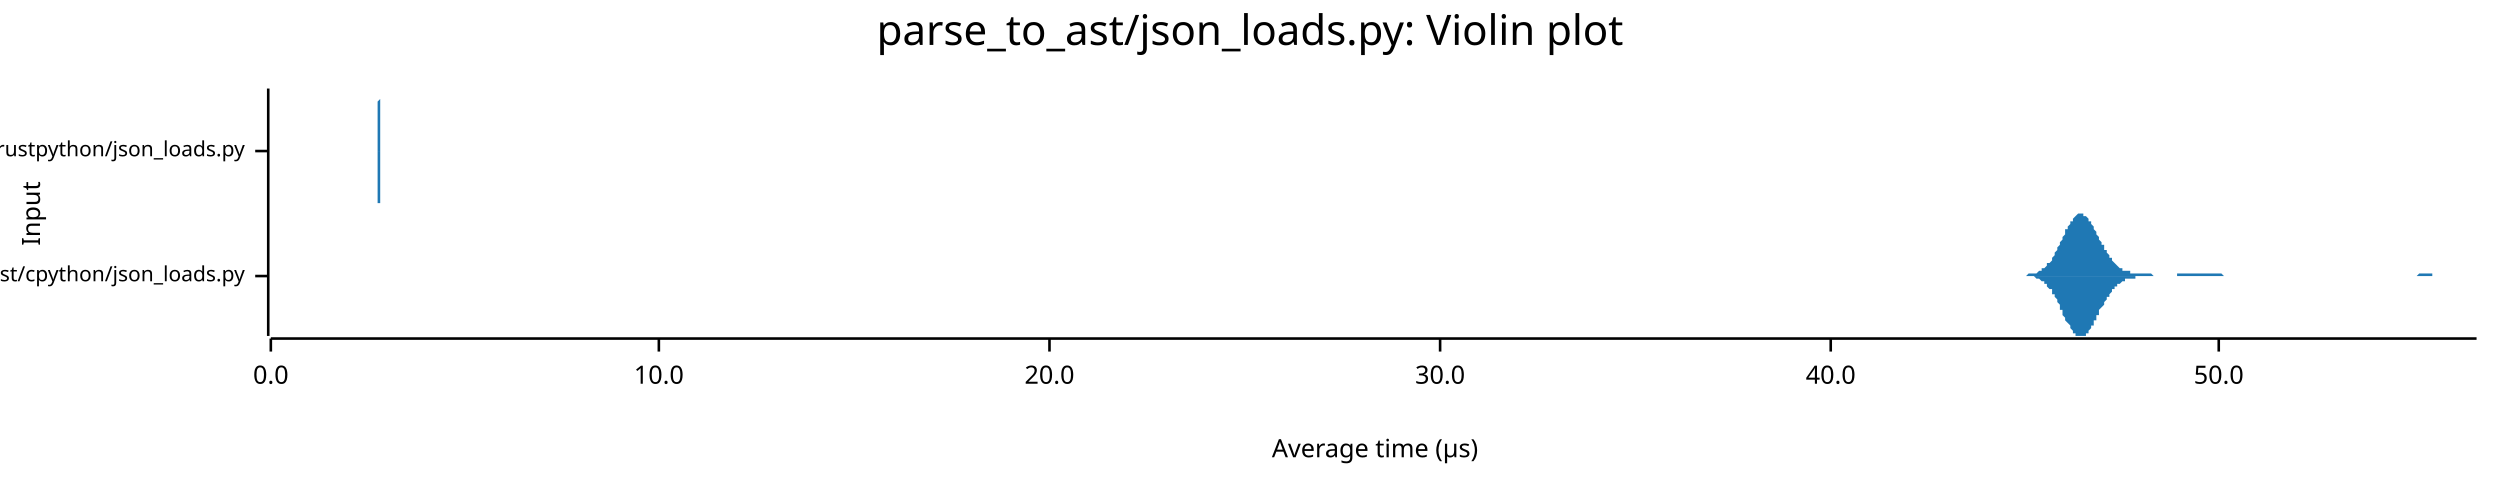
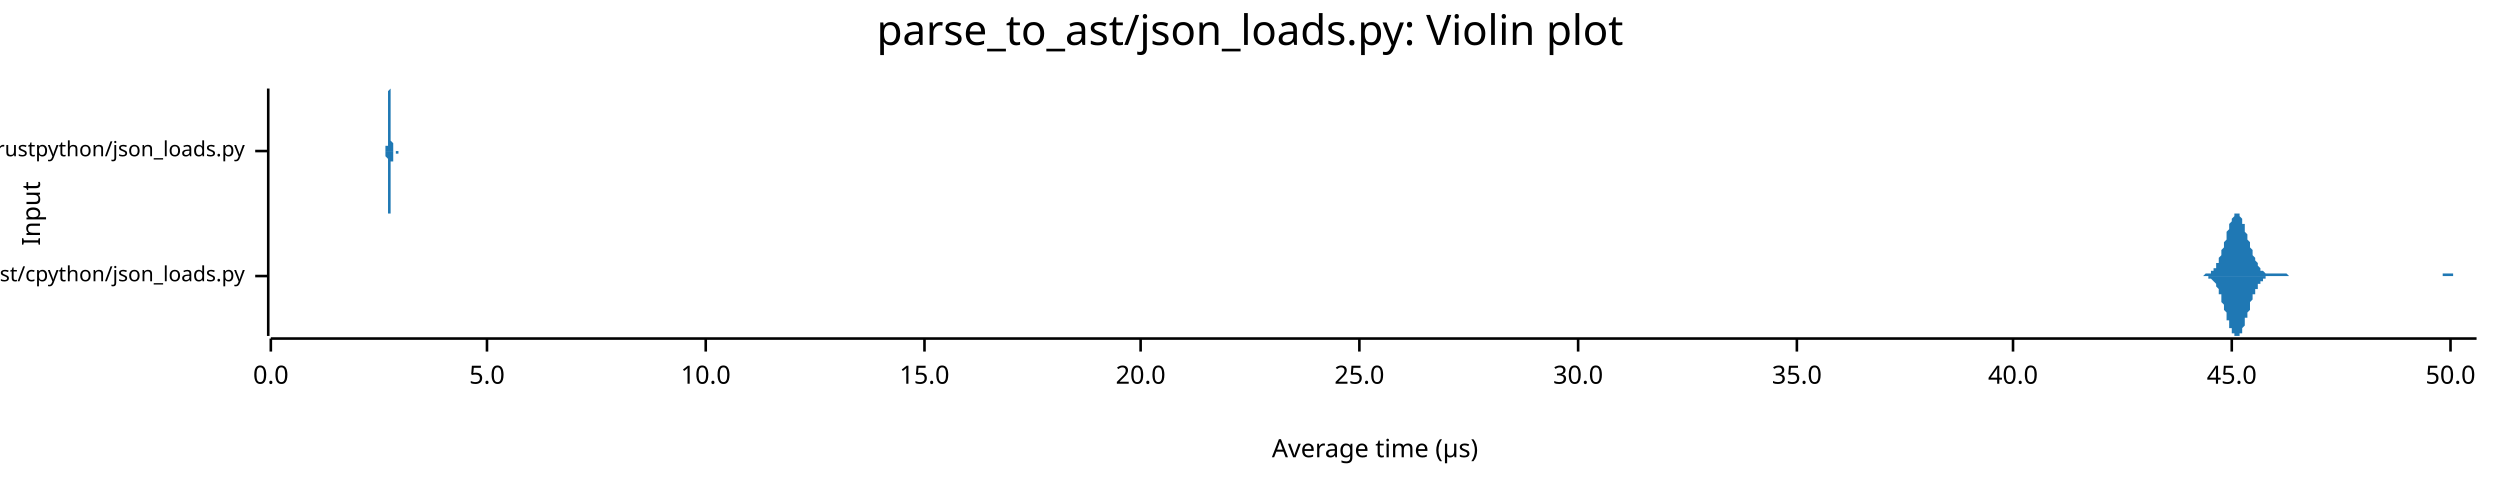
<svg xmlns="http://www.w3.org/2000/svg" width="960" height="186" viewBox="0 0 960 186">
  <text x="480" y="5" dy="0.76em" text-anchor="middle" font-family="sans-serif" font-size="16.129" opacity="1" fill="#000000">
parse_to_ast/json_loads.py: Violin plot
</text>
  <text x="8" y="82" dy="0.76em" text-anchor="middle" font-family="sans-serif" font-size="9.677" opacity="1" fill="#000000" transform="rotate(270, 8, 82)">
Input
</text>
  <text x="528" y="178" dy="-0.5ex" text-anchor="middle" font-family="sans-serif" font-size="9.677" opacity="1" fill="#000000">
Average time (µs)
</text>
  <polyline fill="none" opacity="1" stroke="#000000" stroke-width="1" points="103,34 103,129 " />
  <text x="94" y="106" dy="0.5ex" text-anchor="end" font-family="sans-serif" font-size="8.065" opacity="1" fill="#000000">
parse_to_ast/cpython/json_loads.py
</text>
  <polyline fill="none" opacity="1" stroke="#000000" stroke-width="1" points="98,106 103,106 " />
  <text x="94" y="58" dy="0.5ex" text-anchor="end" font-family="sans-serif" font-size="8.065" opacity="1" fill="#000000">
parse_to_ast/rustpython/json_loads.py
</text>
  <polyline fill="none" opacity="1" stroke="#000000" stroke-width="1" points="98,58 103,58 " />
  <polyline fill="none" opacity="1" stroke="#000000" stroke-width="1" points="104,130 951,130 " />
  <text x="104" y="140" dy="0.76em" text-anchor="middle" font-family="sans-serif" font-size="9.677" opacity="1" fill="#000000">
0.0
</text>
  <polyline fill="none" opacity="1" stroke="#000000" stroke-width="1" points="104,130 104,135 " />
-   <text x="253" y="140" dy="0.76em" text-anchor="middle" font-family="sans-serif" font-size="9.677" opacity="1" fill="#000000">
+   <text x="187" y="140" dy="0.76em" text-anchor="middle" font-family="sans-serif" font-size="9.677" opacity="1" fill="#000000">
+ 5.0
+ </text>
+   <polyline fill="none" opacity="1" stroke="#000000" stroke-width="1" points="187,130 187,135 " />
+   <text x="271" y="140" dy="0.76em" text-anchor="middle" font-family="sans-serif" font-size="9.677" opacity="1" fill="#000000">
10.0
</text>
-   <polyline fill="none" opacity="1" stroke="#000000" stroke-width="1" points="253,130 253,135 " />
-   <text x="403" y="140" dy="0.76em" text-anchor="middle" font-family="sans-serif" font-size="9.677" opacity="1" fill="#000000">
+   <polyline fill="none" opacity="1" stroke="#000000" stroke-width="1" points="271,130 271,135 " />
+   <text x="355" y="140" dy="0.76em" text-anchor="middle" font-family="sans-serif" font-size="9.677" opacity="1" fill="#000000">
+ 15.0
+ </text>
+   <polyline fill="none" opacity="1" stroke="#000000" stroke-width="1" points="355,130 355,135 " />
+   <text x="438" y="140" dy="0.76em" text-anchor="middle" font-family="sans-serif" font-size="9.677" opacity="1" fill="#000000">
20.0
</text>
-   <polyline fill="none" opacity="1" stroke="#000000" stroke-width="1" points="403,130 403,135 " />
-   <text x="553" y="140" dy="0.76em" text-anchor="middle" font-family="sans-serif" font-size="9.677" opacity="1" fill="#000000">
+   <polyline fill="none" opacity="1" stroke="#000000" stroke-width="1" points="438,130 438,135 " />
+   <text x="522" y="140" dy="0.76em" text-anchor="middle" font-family="sans-serif" font-size="9.677" opacity="1" fill="#000000">
+ 25.0
+ </text>
+   <polyline fill="none" opacity="1" stroke="#000000" stroke-width="1" points="522,130 522,135 " />
+   <text x="606" y="140" dy="0.76em" text-anchor="middle" font-family="sans-serif" font-size="9.677" opacity="1" fill="#000000">
30.0
</text>
-   <polyline fill="none" opacity="1" stroke="#000000" stroke-width="1" points="553,130 553,135 " />
-   <text x="703" y="140" dy="0.76em" text-anchor="middle" font-family="sans-serif" font-size="9.677" opacity="1" fill="#000000">
+   <polyline fill="none" opacity="1" stroke="#000000" stroke-width="1" points="606,130 606,135 " />
+   <text x="690" y="140" dy="0.76em" text-anchor="middle" font-family="sans-serif" font-size="9.677" opacity="1" fill="#000000">
+ 35.0
+ </text>
+   <polyline fill="none" opacity="1" stroke="#000000" stroke-width="1" points="690,130 690,135 " />
+   <text x="773" y="140" dy="0.76em" text-anchor="middle" font-family="sans-serif" font-size="9.677" opacity="1" fill="#000000">
40.0
</text>
-   <polyline fill="none" opacity="1" stroke="#000000" stroke-width="1" points="703,130 703,135 " />
-   <text x="852" y="140" dy="0.76em" text-anchor="middle" font-family="sans-serif" font-size="9.677" opacity="1" fill="#000000">
+   <polyline fill="none" opacity="1" stroke="#000000" stroke-width="1" points="773,130 773,135 " />
+   <text x="857" y="140" dy="0.76em" text-anchor="middle" font-family="sans-serif" font-size="9.677" opacity="1" fill="#000000">
+ 45.0
+ </text>
+   <polyline fill="none" opacity="1" stroke="#000000" stroke-width="1" points="857,130 857,135 " />
+   <text x="941" y="140" dy="0.76em" text-anchor="middle" font-family="sans-serif" font-size="9.677" opacity="1" fill="#000000">
50.0
</text>
-   <polyline fill="none" opacity="1" stroke="#000000" stroke-width="1" points="852,130 852,135 " />
-   <polygon opacity="1" fill="#1F78B4" points="776,106 776,106 776,106 777,106 777,106 777,106 778,106 778,106 778,106 779,105 779,105 779,105 780,105 780,105 781,105 781,105 781,105 782,105 782,105 782,105 783,104 783,104 783,104 784,104 784,104 784,103 785,103 785,103 785,103 786,102 786,102 786,101 787,101 787,101 788,100 788,99 788,99 789,98 789,98 789,97 790,96 790,96 790,95 791,94 791,94 791,93 792,92 792,91 792,91 793,90 793,89 793,88 794,88 794,87 795,86 795,86 795,85 796,85 796,84 796,84 797,83 797,83 797,83 798,82 798,82 798,82 799,82 799,82 799,82 800,82 800,82 800,83 801,83 801,83 802,84 802,84 802,85 803,85 803,86 803,86 804,87 804,88 804,88 805,89 805,90 805,90 806,91 806,92 806,92 807,93 807,94 808,94 808,95 808,96 809,96 809,97 809,97 810,98 810,98 810,99 811,99 811,100 811,100 812,101 812,101 812,101 813,102 813,102 813,102 814,103 814,103 815,103 815,103 815,104 816,104 816,104 816,104 817,104 817,104 817,104 818,104 818,105 818,105 819,105 819,105 819,105 820,105 820,105 820,105 821,105 821,105 822,105 822,105 822,105 823,105 823,105 823,105 824,105 824,105 824,105 825,105 825,105 825,105 826,105 826,105 826,105 827,106 827,106 827,106 828,106 828,106 829,106 829,106 829,106 830,106 830,106 830,106 831,106 831,106 831,106 832,106 832,106 832,106 833,106 833,106 833,106 834,106 834,106 834,106 835,106 835,106 836,106 836,106 836,105 837,105 837,105 837,105 838,105 838,105 838,105 839,105 839,105 839,105 840,105 840,105 840,105 841,105 841,105 842,105 842,105 842,105 843,105 843,105 843,105 844,105 844,105 844,105 845,105 845,105 845,105 846,105 846,105 846,105 847,105 847,105 847,105 848,105 848,105 849,105 849,105 849,105 850,105 850,105 850,105 851,105 851,105 851,105 852,105 852,105 852,105 853,105 853,105 853,105 854,106 854,106 854,106 855,106 855,106 856,106 856,106 856,106 857,106 857,106 857,106 858,106 858,106 858,106 859,106 859,106 859,106 860,106 860,106 860,106 861,106 861,106 861,106 862,106 862,106 863,106 863,106 863,106 864,106 864,106 864,106 865,106 865,106 865,106 866,106 866,106 866,106 867,106 867,106 867,106 868,106 868,106 868,106 869,106 869,106 870,106 870,106 870,106 871,106 871,106 871,106 872,106 872,106 872,106 873,106 873,106 873,106 874,106 874,106 874,106 875,106 875,106 875,106 876,106 876,106 877,106 877,106 877,106 878,106 878,106 878,106 879,106 879,106 879,106 880,106 880,106 880,106 881,106 881,106 881,106 882,106 882,106 883,106 883,106 883,106 884,106 884,106 884,106 885,106 885,106 885,106 886,106 886,106 886,106 887,106 887,106 887,106 888,106 888,106 888,106 889,106 889,106 890,106 890,106 890,106 891,106 891,106 891,106 892,106 892,106 892,106 893,106 893,106 893,106 894,106 894,106 894,106 895,106 895,106 895,106 896,106 896,106 897,106 897,106 897,106 898,106 898,106 898,106 899,106 899,106 899,106 900,106 900,106 900,106 901,106 901,106 901,106 902,106 902,106 902,106 903,106 903,106 904,106 904,106 904,106 905,106 905,106 905,106 906,106 906,106 906,106 907,106 907,106 907,106 908,106 908,106 908,106 909,106 909,106 909,106 910,106 910,106 911,106 911,106 911,106 912,106 912,106 912,106 913,106 913,106 913,106 914,106 914,106 914,106 915,106 915,106 915,106 916,106 916,106 917,106 917,106 917,106 918,106 918,106 918,106 919,106 919,106 919,106 920,106 920,106 920,106 921,106 921,106 921,106 922,106 922,106 922,106 923,106 923,106 924,106 924,106 924,106 925,106 925,106 925,106 926,106 926,106 926,106 927,106 927,106 927,106 928,106 928,106 928,106 929,105 929,105 929,105 930,105 930,105 931,105 931,105 931,105 932,105 932,105 932,105 933,105 933,105 933,105 934,105 934,105 934,106 935,106 935,106 935,106 936,106 936,106 936,106 937,106 937,106 938,106 938,106 938,106 939,106 939,106 939,106 940,106 940,106 940,106 941,106 941,106 941,106 942,106 942,106 942,106 943,106 943,106 943,106 944,106 944,106 945,106 945,106 945,106 946,106 946,106 946,106 947,106 947,106 947,106 948,106 948,106 948,106 949,106 949,106 949,106 950,106 950,106 951,106 951,106 776,106 " />
-   <polygon opacity="1" fill="#1F78B4" points="776,106 776,106 776,106 777,106 777,106 777,106 778,106 778,106 778,106 779,106 779,106 779,106 780,106 780,106 781,106 781,106 781,106 782,107 782,107 782,107 783,107 783,107 783,107 784,108 784,108 784,108 785,108 785,109 785,109 786,109 786,110 786,110 787,111 787,111 788,111 788,112 788,113 789,113 789,114 789,114 790,115 790,116 790,116 791,117 791,118 791,119 792,119 792,120 792,121 793,122 793,122 793,123 794,124 794,124 795,125 795,126 795,126 796,127 796,127 796,128 797,128 797,129 797,129 798,129 798,129 798,129 799,129 799,129 799,129 800,129 800,129 800,129 801,129 801,128 802,128 802,127 802,127 803,126 803,126 803,125 804,125 804,124 804,123 805,123 805,122 805,121 806,121 806,120 806,119 807,118 807,118 808,117 808,117 808,116 809,115 809,115 809,114 810,114 810,113 810,113 811,112 811,112 811,111 812,111 812,110 812,110 813,110 813,109 813,109 814,109 814,109 815,108 815,108 815,108 816,108 816,108 816,107 817,107 817,107 817,107 818,107 818,107 818,107 819,107 819,107 819,107 820,107 820,106 820,106 821,106 821,106 822,106 822,106 822,106 823,106 823,106 823,106 824,106 824,106 824,106 825,106 825,106 825,106 826,106 826,106 826,106 827,106 827,106 827,106 828,106 828,106 829,106 829,106 829,106 830,106 830,106 830,106 831,106 831,106 831,106 832,106 832,106 832,106 833,106 833,106 833,106 834,106 834,106 834,106 835,106 835,106 836,106 836,106 836,106 837,106 837,106 837,106 838,106 838,106 838,106 839,106 839,106 839,106 840,106 840,106 840,106 841,106 841,106 842,106 842,106 842,106 843,106 843,106 843,106 844,106 844,106 844,106 845,106 845,106 845,106 846,106 846,106 846,106 847,106 847,106 847,106 848,106 848,106 849,106 849,106 849,106 850,106 850,106 850,106 851,106 851,106 851,106 852,106 852,106 852,106 853,106 853,106 853,106 854,106 854,106 854,106 855,106 855,106 856,106 856,106 856,106 857,106 857,106 857,106 858,106 858,106 858,106 859,106 859,106 859,106 860,106 860,106 860,106 861,106 861,106 861,106 862,106 862,106 863,106 863,106 863,106 864,106 864,106 864,106 865,106 865,106 865,106 866,106 866,106 866,106 867,106 867,106 867,106 868,106 868,106 868,106 869,106 869,106 870,106 870,106 870,106 871,106 871,106 871,106 872,106 872,106 872,106 873,106 873,106 873,106 874,106 874,106 874,106 875,106 875,106 875,106 876,106 876,106 877,106 877,106 877,106 878,106 878,106 878,106 879,106 879,106 879,106 880,106 880,106 880,106 881,106 881,106 881,106 882,106 882,106 883,106 883,106 883,106 884,106 884,106 884,106 885,106 885,106 885,106 886,106 886,106 886,106 887,106 887,106 887,106 888,106 888,106 888,106 889,106 889,106 890,106 890,106 890,106 891,106 891,106 891,106 892,106 892,106 892,106 893,106 893,106 893,106 894,106 894,106 894,106 895,106 895,106 895,106 896,106 896,106 897,106 897,106 897,106 898,106 898,106 898,106 899,106 899,106 899,106 900,106 900,106 900,106 901,106 901,106 901,106 902,106 902,106 902,106 903,106 903,106 904,106 904,106 904,106 905,106 905,106 905,106 906,106 906,106 906,106 907,106 907,106 907,106 908,106 908,106 908,106 909,106 909,106 909,106 910,106 910,106 911,106 911,106 911,106 912,106 912,106 912,106 913,106 913,106 913,106 914,106 914,106 914,106 915,106 915,106 915,106 916,106 916,106 917,106 917,106 917,106 918,106 918,106 918,106 919,106 919,106 919,106 920,106 920,106 920,106 921,106 921,106 921,106 922,106 922,106 922,106 923,106 923,106 924,106 924,106 924,106 925,106 925,106 925,106 926,106 926,106 926,106 927,106 927,106 927,106 928,106 928,106 928,106 929,106 929,106 929,106 930,106 930,106 931,106 931,106 931,106 932,106 932,106 932,106 933,106 933,106 933,106 934,106 934,106 934,106 935,106 935,106 935,106 936,106 936,106 936,106 937,106 937,106 938,106 938,106 938,106 939,106 939,106 939,106 940,106 940,106 940,106 941,106 941,106 941,106 942,106 942,106 942,106 943,106 943,106 943,106 944,106 944,106 945,106 945,106 945,106 946,106 946,106 946,106 947,106 947,106 947,106 948,106 948,106 948,106 949,106 949,106 949,106 950,106 950,106 951,106 951,106 776,106 " />
-   <polygon opacity="1" fill="#1F78B4" points="145,58 145,58 145,58 145,58 145,58 145,58 145,58 145,58 145,58 145,58 145,58 145,58 145,58 145,58 145,58 145,58 145,58 145,58 145,58 145,58 145,58 145,58 145,58 145,58 145,58 145,58 145,58 145,58 145,58 145,57 145,57 145,57 145,57 145,57 145,57 145,57 145,57 145,56 145,56 145,56 145,56 145,55 145,55 145,55 145,54 145,54 145,54 145,53 145,53 145,52 145,52 145,51 145,51 145,50 145,50 145,49 145,48 145,48 145,47 145,47 145,46 145,45 145,44 145,44 145,43 145,42 145,42 145,41 145,40 145,40 145,39 145,39 146,38 146,38 146,37 146,37 146,36 146,36 146,35 146,35 146,35 146,35 146,35 146,35 146,34 146,35 146,35 146,35 146,35 146,35 146,35 146,36 146,36 146,36 146,37 146,37 146,38 146,38 146,39 146,39 146,40 146,41 146,41 146,42 146,43 146,43 146,44 146,44 146,45 146,46 146,46 146,47 146,48 146,48 146,49 146,49 146,50 146,50 146,51 146,51 146,52 146,52 146,53 146,53 146,53 146,54 146,54 146,54 146,55 146,55 146,55 146,55 146,56 146,56 146,56 146,56 146,56 146,57 146,57 146,57 146,57 146,57 146,57 146,57 146,57 146,57 146,58 146,58 146,58 146,58 146,58 146,58 146,58 146,58 146,58 146,58 146,58 146,58 146,58 146,58 146,58 146,58 146,58 146,58 146,58 146,58 146,58 146,58 146,58 146,58 146,58 146,58 146,58 146,58 146,58 146,58 146,58 147,58 147,58 147,58 147,58 147,58 147,58 147,58 147,58 147,58 147,58 147,58 147,58 147,58 147,58 147,58 147,58 147,58 147,58 147,58 147,58 147,58 147,58 147,58 147,58 147,58 147,58 147,58 147,58 147,58 147,58 147,58 147,58 147,58 147,58 147,58 147,58 147,58 147,58 147,58 147,58 147,58 147,58 147,58 147,58 147,58 147,58 147,58 147,58 147,58 147,58 147,58 147,58 147,58 147,58 147,58 147,58 147,58 147,58 147,58 147,58 147,58 147,58 147,58 147,58 147,58 147,58 147,58 147,58 147,58 147,58 147,58 147,58 147,58 147,58 147,58 147,58 147,58 147,58 147,58 147,58 147,58 147,58 147,58 147,58 147,58 147,58 147,58 147,58 147,58 147,58 147,58 147,58 147,58 147,58 147,58 147,58 147,58 147,58 147,58 147,58 147,58 147,58 147,58 147,58 147,58 148,58 148,58 148,58 148,58 148,58 148,58 148,58 148,58 148,58 148,58 148,58 148,58 148,58 148,58 148,58 148,58 148,58 148,58 148,58 148,58 148,58 148,58 148,58 148,58 148,58 148,58 148,58 148,58 148,58 148,58 148,58 148,58 148,58 148,58 148,58 148,58 148,58 148,58 148,58 148,58 148,58 148,58 148,58 148,58 148,58 148,58 148,58 148,58 148,58 148,58 148,58 148,58 148,58 148,58 148,58 148,58 148,58 148,58 148,58 148,58 148,58 148,58 148,58 148,58 148,58 148,58 148,58 148,58 148,58 148,58 148,58 148,58 148,58 148,58 148,58 148,58 148,58 148,58 148,58 148,58 148,58 148,58 148,58 148,58 148,58 148,58 148,58 148,58 148,58 148,58 148,58 148,58 148,58 148,58 148,58 148,58 148,58 148,58 148,58 148,58 148,58 148,58 148,58 148,58 148,58 149,58 149,58 149,58 149,58 149,58 149,58 149,58 149,58 149,58 149,58 149,58 149,58 149,58 149,58 149,58 149,58 149,58 149,58 149,58 149,58 149,58 149,58 149,58 149,58 149,58 149,58 149,58 149,58 149,58 149,58 149,58 149,58 149,58 149,58 149,58 149,58 149,58 149,58 149,58 149,58 149,58 149,58 149,58 149,58 149,58 149,58 149,58 149,58 149,58 149,58 149,58 149,58 149,58 149,58 149,58 149,58 149,58 149,58 149,58 149,58 149,58 149,58 149,58 149,58 149,58 149,58 149,58 149,58 149,58 149,58 149,58 149,58 149,58 149,58 149,58 149,58 149,58 149,58 149,58 149,58 149,58 149,58 149,58 149,58 149,58 149,58 149,58 149,58 149,58 149,58 149,58 149,58 149,58 149,58 149,58 149,58 149,58 149,58 149,58 149,58 149,58 149,58 149,58 149,58 149,58 150,58 150,58 150,58 150,58 150,58 150,58 150,58 150,58 150,58 145,58 " />
-   <polygon opacity="1" fill="#1F78B4" points="145,58 145,58 145,58 145,58 145,58 145,58 145,58 145,58 145,58 145,58 145,58 145,58 145,58 145,58 145,58 145,58 145,58 145,58 145,58 145,58 145,58 145,59 145,59 145,59 145,59 145,59 145,59 145,59 145,59 145,59 145,59 145,59 145,59 145,59 145,60 145,60 145,60 145,60 145,60 145,61 145,61 145,61 145,61 145,62 145,62 145,62 145,63 145,63 145,64 145,64 145,65 145,65 145,66 145,66 145,67 145,67 145,68 145,69 145,69 145,70 145,71 145,71 145,72 145,73 145,73 145,74 145,75 145,75 145,76 145,77 145,77 145,78 146,78 146,79 146,79 146,80 146,80 146,81 146,81 146,81 146,82 146,82 146,82 146,82 146,82 146,82 146,82 146,82 146,82 146,81 146,81 146,81 146,80 146,80 146,80 146,79 146,79 146,78 146,78 146,77 146,76 146,76 146,75 146,75 146,74 146,73 146,73 146,72 146,71 146,71 146,70 146,70 146,69 146,68 146,68 146,67 146,67 146,66 146,66 146,65 146,65 146,64 146,64 146,64 146,63 146,63 146,62 146,62 146,62 146,62 146,61 146,61 146,61 146,61 146,60 146,60 146,60 146,60 146,60 146,60 146,60 146,59 146,59 146,59 146,59 146,59 146,59 146,59 146,59 146,59 146,59 146,59 146,59 146,59 146,59 146,59 146,59 146,58 146,58 146,58 146,58 146,58 146,58 146,58 146,58 146,58 146,58 146,58 146,58 146,58 146,58 146,58 146,58 146,58 146,58 146,58 146,58 147,58 147,58 147,58 147,58 147,58 147,58 147,58 147,58 147,58 147,58 147,58 147,58 147,58 147,58 147,58 147,58 147,58 147,58 147,58 147,58 147,58 147,58 147,58 147,58 147,58 147,58 147,58 147,58 147,58 147,58 147,58 147,58 147,58 147,58 147,58 147,58 147,58 147,58 147,58 147,58 147,58 147,58 147,58 147,58 147,58 147,58 147,58 147,58 147,58 147,58 147,58 147,58 147,58 147,58 147,58 147,58 147,58 147,58 147,58 147,58 147,58 147,58 147,58 147,58 147,58 147,58 147,58 147,58 147,58 147,58 147,58 147,58 147,58 147,58 147,58 147,58 147,58 147,58 147,58 147,58 147,58 147,58 147,58 147,58 147,58 147,58 147,58 147,58 147,58 147,58 147,58 147,58 147,58 147,58 147,58 147,58 147,58 147,58 147,58 147,58 147,58 147,58 147,58 147,58 147,58 148,58 148,58 148,58 148,58 148,58 148,58 148,58 148,58 148,58 148,58 148,58 148,58 148,58 148,58 148,58 148,58 148,58 148,58 148,58 148,58 148,58 148,58 148,58 148,58 148,58 148,58 148,58 148,58 148,58 148,58 148,58 148,58 148,58 148,58 148,58 148,58 148,58 148,58 148,58 148,58 148,58 148,58 148,58 148,59 148,59 148,59 148,59 148,59 148,59 148,59 148,59 148,59 148,59 148,59 148,59 148,59 148,59 148,59 148,59 148,59 148,59 148,58 148,58 148,58 148,58 148,58 148,58 148,58 148,58 148,58 148,58 148,58 148,58 148,58 148,58 148,58 148,58 148,58 148,58 148,58 148,58 148,58 148,58 148,58 148,58 148,58 148,58 148,58 148,58 148,58 148,58 148,58 148,58 148,58 148,58 148,58 148,58 148,58 148,58 148,58 148,58 148,58 148,58 148,58 148,58 149,58 149,58 149,58 149,58 149,58 149,58 149,58 149,58 149,58 149,58 149,58 149,58 149,58 149,58 149,58 149,58 149,58 149,58 149,58 149,58 149,58 149,58 149,58 149,58 149,58 149,58 149,58 149,58 149,58 149,58 149,58 149,58 149,58 149,58 149,58 149,58 149,58 149,58 149,58 149,58 149,58 149,58 149,58 149,58 149,58 149,58 149,58 149,59 149,59 149,59 149,59 149,59 149,59 149,59 149,59 149,59 149,59 149,59 149,59 149,59 149,59 149,59 149,59 149,59 149,59 149,58 149,58 149,58 149,58 149,58 149,58 149,58 149,58 149,58 149,58 149,58 149,58 149,58 149,58 149,58 149,58 149,58 149,58 149,58 149,58 149,58 149,58 149,58 149,58 149,58 149,58 149,58 149,58 149,58 149,58 149,58 149,58 149,58 149,58 149,58 149,58 149,58 149,58 149,58 149,58 150,58 150,58 150,58 150,58 150,58 150,58 150,58 150,58 150,58 145,58 " />
+   <polyline fill="none" opacity="1" stroke="#000000" stroke-width="1" points="941,130 941,135 " />
+   <polygon opacity="1" fill="#1F78B4" points="844,106 844,106 844,106 845,106 845,106 845,106 845,106 845,106 846,106 846,106 846,106 846,106 846,106 847,105 847,105 847,105 847,105 848,105 848,105 848,105 848,105 848,105 849,105 849,105 849,104 849,104 849,104 850,104 850,104 850,103 850,103 851,103 851,102 851,102 851,102 851,101 852,101 852,100 852,100 852,99 852,99 853,98 853,98 853,97 853,96 853,96 854,95 854,94 854,93 854,93 855,92 855,91 855,90 855,90 855,89 856,88 856,88 856,87 856,86 856,86 857,85 857,85 857,84 857,84 858,83 858,83 858,83 858,82 858,82 859,82 859,82 859,82 859,82 859,82 860,82 860,83 860,83 860,83 861,84 861,84 861,85 861,85 861,86 862,86 862,87 862,88 862,88 862,89 863,90 863,90 863,91 863,92 864,93 864,93 864,94 864,95 864,95 865,96 865,97 865,97 865,98 865,98 866,99 866,99 866,100 866,100 867,101 867,101 867,102 867,102 867,102 868,103 868,103 868,103 868,104 868,104 869,104 869,104 869,104 869,104 870,105 870,105 870,105 870,105 870,105 871,105 871,105 871,105 871,105 871,105 872,105 872,105 872,105 872,105 873,105 873,105 873,105 873,105 873,105 874,105 874,105 874,105 874,105 874,105 875,105 875,105 875,105 875,105 876,105 876,105 876,105 876,105 876,105 877,105 877,105 877,105 877,105 877,105 878,105 878,105 878,105 878,105 878,105 879,106 879,106 879,106 879,106 880,106 880,106 880,106 880,106 880,106 881,106 881,106 881,106 881,106 881,106 882,106 882,106 882,106 882,106 883,106 883,106 883,106 883,106 883,106 884,106 884,106 884,106 884,106 884,106 885,106 885,106 885,106 885,106 886,106 886,106 886,106 886,106 886,106 887,106 887,106 887,106 887,106 887,106 888,106 888,106 888,106 888,106 889,106 889,106 889,106 889,106 889,106 890,106 890,106 890,106 890,106 890,106 891,106 891,106 891,106 891,106 892,106 892,106 892,106 892,106 892,106 893,106 893,106 893,106 893,106 893,106 894,106 894,106 894,106 894,106 895,106 895,106 895,106 895,106 895,106 896,106 896,106 896,106 896,106 896,106 897,106 897,106 897,106 897,106 898,106 898,106 898,106 898,106 898,106 899,106 899,106 899,106 899,106 899,106 900,106 900,106 900,106 900,106 901,106 901,106 901,106 901,106 901,106 902,106 902,106 902,106 902,106 902,106 903,106 903,106 903,106 903,106 903,106 904,106 904,106 904,106 904,106 905,106 905,106 905,106 905,106 905,106 906,106 906,106 906,106 906,106 906,106 907,106 907,106 907,106 907,106 908,106 908,106 908,106 908,106 908,106 909,106 909,106 909,106 909,106 909,106 910,106 910,106 910,106 910,106 911,106 911,106 911,106 911,106 911,106 912,106 912,106 912,106 912,106 912,106 913,106 913,106 913,106 913,106 914,106 914,106 914,106 914,106 914,106 915,106 915,106 915,106 915,106 915,106 916,106 916,106 916,106 916,106 917,106 917,106 917,106 917,106 917,106 918,106 918,106 918,106 918,106 918,106 919,106 919,106 919,106 919,106 920,106 920,106 920,106 920,106 920,106 921,106 921,106 921,106 921,106 921,106 922,106 922,106 922,106 922,106 923,106 923,106 923,106 923,106 923,106 924,106 924,106 924,106 924,106 924,106 925,106 925,106 925,106 925,106 926,106 926,106 926,106 926,106 926,106 927,106 927,106 927,106 927,106 927,106 928,106 928,106 928,106 928,106 928,106 929,106 929,106 929,106 929,106 930,106 930,106 930,106 930,106 930,106 931,106 931,106 931,106 931,106 931,106 932,106 932,106 932,106 932,106 933,106 933,106 933,106 933,106 933,106 934,106 934,106 934,106 934,106 934,106 935,106 935,106 935,106 935,106 936,106 936,106 936,106 936,106 936,106 937,106 937,106 937,106 937,106 937,106 938,106 938,105 938,105 938,105 939,105 939,105 939,105 939,105 939,105 940,105 940,105 940,105 940,105 940,105 941,105 941,105 941,105 941,105 942,105 942,106 942,106 942,106 942,106 943,106 943,106 943,106 943,106 943,106 944,106 944,106 944,106 944,106 945,106 945,106 945,106 945,106 945,106 946,106 946,106 946,106 946,106 946,106 947,106 947,106 947,106 947,106 948,106 948,106 948,106 948,106 948,106 949,106 949,106 949,106 949,106 949,106 950,106 950,106 950,106 950,106 951,106 951,106 844,106 " />
+   <polygon opacity="1" fill="#1F78B4" points="844,106 844,106 844,106 845,106 845,106 845,106 845,106 845,106 846,106 846,106 846,106 846,106 846,106 847,106 847,106 847,106 847,106 848,106 848,106 848,106 848,106 848,107 849,107 849,107 849,107 849,107 849,107 850,108 850,108 850,108 850,108 851,109 851,109 851,109 851,110 851,110 852,111 852,111 852,112 852,112 852,113 853,113 853,114 853,115 853,115 853,116 854,117 854,117 854,118 854,119 855,120 855,120 855,121 855,122 855,123 856,123 856,124 856,125 856,125 856,126 857,126 857,127 857,127 857,128 858,128 858,129 858,129 858,129 858,129 859,129 859,129 859,129 859,129 859,129 860,129 860,129 860,129 860,128 861,128 861,127 861,127 861,126 861,126 862,125 862,125 862,124 862,123 862,122 863,122 863,121 863,120 863,120 864,119 864,118 864,118 864,117 864,116 865,115 865,115 865,114 865,114 865,113 866,113 866,112 866,112 866,111 867,111 867,110 867,110 867,109 867,109 868,109 868,108 868,108 868,108 868,108 869,108 869,107 869,107 869,107 870,107 870,107 870,107 870,107 870,106 871,106 871,106 871,106 871,106 871,106 872,106 872,106 872,106 872,106 873,106 873,106 873,106 873,106 873,106 874,106 874,106 874,106 874,106 874,106 875,106 875,106 875,106 875,106 876,106 876,106 876,106 876,106 876,106 877,106 877,106 877,106 877,106 877,106 878,106 878,106 878,106 878,106 878,106 879,106 879,106 879,106 879,106 880,106 880,106 880,106 880,106 880,106 881,106 881,106 881,106 881,106 881,106 882,106 882,106 882,106 882,106 883,106 883,106 883,106 883,106 883,106 884,106 884,106 884,106 884,106 884,106 885,106 885,106 885,106 885,106 886,106 886,106 886,106 886,106 886,106 887,106 887,106 887,106 887,106 887,106 888,106 888,106 888,106 888,106 889,106 889,106 889,106 889,106 889,106 890,106 890,106 890,106 890,106 890,106 891,106 891,106 891,106 891,106 892,106 892,106 892,106 892,106 892,106 893,106 893,106 893,106 893,106 893,106 894,106 894,106 894,106 894,106 895,106 895,106 895,106 895,106 895,106 896,106 896,106 896,106 896,106 896,106 897,106 897,106 897,106 897,106 898,106 898,106 898,106 898,106 898,106 899,106 899,106 899,106 899,106 899,106 900,106 900,106 900,106 900,106 901,106 901,106 901,106 901,106 901,106 902,106 902,106 902,106 902,106 902,106 903,106 903,106 903,106 903,106 903,106 904,106 904,106 904,106 904,106 905,106 905,106 905,106 905,106 905,106 906,106 906,106 906,106 906,106 906,106 907,106 907,106 907,106 907,106 908,106 908,106 908,106 908,106 908,106 909,106 909,106 909,106 909,106 909,106 910,106 910,106 910,106 910,106 911,106 911,106 911,106 911,106 911,106 912,106 912,106 912,106 912,106 912,106 913,106 913,106 913,106 913,106 914,106 914,106 914,106 914,106 914,106 915,106 915,106 915,106 915,106 915,106 916,106 916,106 916,106 916,106 917,106 917,106 917,106 917,106 917,106 918,106 918,106 918,106 918,106 918,106 919,106 919,106 919,106 919,106 920,106 920,106 920,106 920,106 920,106 921,106 921,106 921,106 921,106 921,106 922,106 922,106 922,106 922,106 923,106 923,106 923,106 923,106 923,106 924,106 924,106 924,106 924,106 924,106 925,106 925,106 925,106 925,106 926,106 926,106 926,106 926,106 926,106 927,106 927,106 927,106 927,106 927,106 928,106 928,106 928,106 928,106 928,106 929,106 929,106 929,106 929,106 930,106 930,106 930,106 930,106 930,106 931,106 931,106 931,106 931,106 931,106 932,106 932,106 932,106 932,106 933,106 933,106 933,106 933,106 933,106 934,106 934,106 934,106 934,106 934,106 935,106 935,106 935,106 935,106 936,106 936,106 936,106 936,106 936,106 937,106 937,106 937,106 937,106 937,106 938,106 938,106 938,106 938,106 939,106 939,106 939,106 939,106 939,106 940,106 940,106 940,106 940,106 940,106 941,106 941,106 941,106 941,106 942,106 942,106 942,106 942,106 942,106 943,106 943,106 943,106 943,106 943,106 944,106 944,106 944,106 944,106 945,106 945,106 945,106 945,106 945,106 946,106 946,106 946,106 946,106 946,106 947,106 947,106 947,106 947,106 948,106 948,106 948,106 948,106 948,106 949,106 949,106 949,106 949,106 949,106 950,106 950,106 950,106 950,106 951,106 951,106 844,106 " />
+   <polygon opacity="1" fill="#1F78B4" points="148,58 148,58 148,58 148,58 148,58 148,58 148,58 148,58 148,58 148,58 148,58 148,58 148,58 148,58 148,58 148,58 148,58 148,57 148,57 148,57 148,57 148,57 148,57 148,56 148,56 149,56 149,56 149,55 149,55 149,55 149,54 149,54 149,53 149,53 149,52 149,52 149,51 149,51 149,50 149,49 149,49 149,48 149,47 149,46 149,46 149,45 149,44 149,43 149,43 149,42 149,41 149,40 149,40 149,39 149,38 149,38 149,37 149,37 149,36 149,36 149,35 149,35 149,35 149,35 149,35 149,35 150,34 150,35 150,35 150,35 150,35 150,35 150,36 150,36 150,37 150,37 150,37 150,38 150,39 150,39 150,40 150,40 150,41 150,42 150,42 150,43 150,44 150,45 150,45 150,46 150,47 150,47 150,48 150,48 150,49 150,50 150,50 150,51 150,51 150,52 150,52 150,53 150,53 150,53 150,54 150,54 150,54 151,55 151,55 151,55 151,56 151,56 151,56 151,56 151,56 151,57 151,57 151,57 151,57 151,57 151,57 151,57 151,57 151,58 151,58 151,58 151,58 151,58 151,58 151,58 151,58 151,58 151,58 151,58 151,58 151,58 151,58 151,58 151,58 151,58 151,58 151,58 151,58 151,58 151,58 151,58 151,58 152,58 152,58 152,58 152,58 152,58 152,58 152,58 152,58 152,58 152,58 152,58 152,58 152,58 152,58 152,58 152,58 152,58 152,58 152,58 152,58 152,58 152,58 152,58 152,58 152,58 152,58 152,58 152,58 152,58 152,58 152,58 152,58 152,58 152,58 152,58 152,58 152,58 152,58 152,58 152,58 152,58 153,58 153,58 153,58 153,58 153,58 153,58 153,58 153,58 153,58 153,58 153,58 153,58 153,58 153,58 153,58 153,58 153,58 153,58 153,58 153,58 153,58 153,58 153,58 153,58 153,58 153,58 153,58 153,58 153,58 153,58 153,58 153,58 153,58 153,58 153,58 153,58 153,58 153,58 153,58 153,58 153,58 154,58 154,58 154,58 154,58 154,58 154,58 154,58 154,58 154,58 154,58 154,58 154,58 154,58 154,58 154,58 154,58 154,58 154,58 154,58 154,58 154,58 154,58 154,58 154,58 154,58 154,58 154,58 154,58 154,58 154,58 154,58 154,58 154,58 154,58 154,58 154,58 154,58 154,58 154,58 154,58 154,58 155,58 155,58 155,58 155,58 155,58 155,58 155,58 155,58 155,58 155,58 155,58 155,58 155,58 155,58 155,58 155,58 155,58 155,58 155,58 155,58 155,58 155,58 155,58 155,58 155,58 155,58 155,58 155,58 155,58 155,58 155,58 155,58 155,58 155,58 155,58 155,58 155,58 155,58 155,58 155,58 155,58 156,58 156,58 156,58 156,58 156,58 156,58 156,58 156,58 156,58 156,58 156,58 156,58 156,58 156,58 156,58 156,58 156,58 156,58 156,58 156,58 156,58 156,58 156,58 156,58 156,58 156,58 156,58 156,58 156,58 156,58 156,58 156,58 156,58 156,58 156,58 156,58 156,58 156,58 156,58 156,58 157,58 157,58 157,58 157,58 157,58 157,58 157,58 157,58 157,58 157,58 157,58 157,58 157,58 157,58 157,58 157,58 157,58 157,58 157,58 157,58 157,58 157,58 157,58 157,58 157,58 157,58 157,58 157,58 157,58 157,58 157,58 157,58 157,58 157,58 157,58 157,58 157,58 157,58 157,58 157,58 157,58 158,58 158,58 158,58 158,58 158,58 158,58 158,58 158,58 158,58 158,58 158,58 158,58 158,58 158,58 158,58 158,58 158,58 158,58 158,58 158,58 158,58 158,58 158,58 158,58 158,58 158,58 158,58 158,58 158,58 158,58 158,58 158,58 158,58 158,58 158,58 158,58 158,58 158,58 158,58 158,58 158,58 159,58 159,58 159,58 159,58 159,58 159,58 159,58 159,58 159,58 159,58 159,58 159,58 159,58 159,58 159,58 159,58 159,58 159,58 159,58 159,58 159,58 159,58 159,58 159,58 159,58 159,58 159,58 159,58 159,58 159,58 159,58 159,58 159,58 159,58 159,58 159,58 159,58 159,58 159,58 159,58 159,58 160,58 160,58 160,58 160,58 160,58 160,58 160,58 160,58 160,58 160,58 160,58 160,58 160,58 160,58 160,58 160,58 160,58 160,58 160,58 160,58 160,58 160,58 160,58 160,58 160,58 160,58 160,58 148,58 " />
+   <polygon opacity="1" fill="#1F78B4" points="148,58 148,58 148,58 148,58 148,58 148,58 148,58 148,58 148,58 148,58 148,59 148,59 148,59 148,59 148,59 148,59 148,59 148,59 148,59 148,59 148,59 148,60 148,60 148,60 148,60 149,61 149,61 149,61 149,62 149,62 149,62 149,63 149,63 149,64 149,64 149,65 149,65 149,66 149,67 149,67 149,68 149,69 149,69 149,70 149,71 149,72 149,72 149,73 149,74 149,75 149,75 149,76 149,77 149,77 149,78 149,79 149,79 149,80 149,80 149,81 149,81 149,81 149,82 149,82 149,82 149,82 150,82 150,82 150,82 150,82 150,81 150,81 150,81 150,80 150,80 150,80 150,79 150,78 150,78 150,77 150,77 150,76 150,75 150,75 150,74 150,73 150,73 150,72 150,71 150,71 150,70 150,69 150,69 150,68 150,68 150,67 150,66 150,66 150,65 150,65 150,64 150,64 150,64 150,63 150,63 150,62 150,62 151,62 151,62 151,61 151,61 151,61 151,61 151,60 151,60 151,60 151,60 151,60 151,60 151,59 151,59 151,59 151,59 151,59 151,59 151,59 151,59 151,59 151,59 151,59 151,59 151,59 151,59 151,58 151,58 151,58 151,58 151,58 151,58 151,58 151,58 151,58 151,58 151,58 151,58 151,58 151,58 152,58 152,58 152,58 152,58 152,58 152,58 152,58 152,58 152,58 152,58 152,58 152,58 152,58 152,58 152,58 152,58 152,58 152,58 152,58 152,58 152,58 152,58 152,58 152,58 152,58 152,58 152,59 152,59 152,59 152,59 152,59 152,59 152,59 152,59 152,59 152,59 152,59 152,59 152,59 152,59 152,59 153,59 153,58 153,58 153,58 153,58 153,58 153,58 153,58 153,58 153,58 153,58 153,58 153,58 153,58 153,58 153,58 153,58 153,58 153,58 153,58 153,58 153,58 153,58 153,58 153,58 153,58 153,58 153,58 153,58 153,58 153,58 153,58 153,58 153,58 153,58 153,58 153,58 153,58 153,58 153,58 153,58 154,58 154,58 154,58 154,58 154,58 154,58 154,58 154,58 154,58 154,58 154,58 154,58 154,58 154,58 154,58 154,58 154,58 154,58 154,58 154,58 154,58 154,58 154,58 154,58 154,58 154,58 154,58 154,58 154,58 154,58 154,58 154,58 154,58 154,58 154,58 154,58 154,58 154,58 154,58 154,58 154,58 155,58 155,58 155,58 155,58 155,58 155,58 155,58 155,58 155,58 155,58 155,58 155,58 155,58 155,58 155,58 155,58 155,58 155,58 155,58 155,58 155,58 155,58 155,58 155,58 155,58 155,58 155,58 155,58 155,58 155,58 155,58 155,58 155,58 155,58 155,58 155,58 155,58 155,58 155,58 155,58 155,58 156,58 156,58 156,58 156,58 156,58 156,58 156,58 156,58 156,58 156,58 156,58 156,58 156,58 156,58 156,58 156,58 156,58 156,58 156,58 156,58 156,58 156,58 156,58 156,58 156,58 156,58 156,58 156,58 156,58 156,58 156,58 156,58 156,58 156,58 156,58 156,58 156,58 156,58 156,58 156,58 157,58 157,58 157,58 157,58 157,58 157,58 157,58 157,58 157,58 157,58 157,58 157,58 157,58 157,58 157,58 157,58 157,58 157,58 157,58 157,58 157,58 157,58 157,58 157,58 157,58 157,58 157,58 157,58 157,58 157,58 157,58 157,58 157,58 157,58 157,58 157,58 157,58 157,58 157,58 157,58 157,58 158,58 158,58 158,58 158,58 158,58 158,58 158,58 158,58 158,58 158,58 158,58 158,58 158,58 158,58 158,58 158,58 158,58 158,58 158,58 158,58 158,58 158,58 158,58 158,58 158,58 158,58 158,58 158,58 158,58 158,58 158,58 158,58 158,58 158,58 158,58 158,58 158,58 158,58 158,58 158,58 158,58 159,58 159,58 159,58 159,58 159,58 159,58 159,58 159,59 159,59 159,59 159,59 159,59 159,59 159,59 159,59 159,59 159,59 159,59 159,59 159,59 159,59 159,59 159,59 159,58 159,58 159,58 159,58 159,58 159,58 159,58 159,58 159,58 159,58 159,58 159,58 159,58 159,58 159,58 159,58 159,58 159,58 160,58 160,58 160,58 160,58 160,58 160,58 160,58 160,58 160,58 160,58 160,58 160,58 160,58 160,58 160,58 160,58 160,58 160,58 160,58 160,58 160,58 160,58 160,58 160,58 160,58 160,58 160,58 148,58 " />
</svg>
